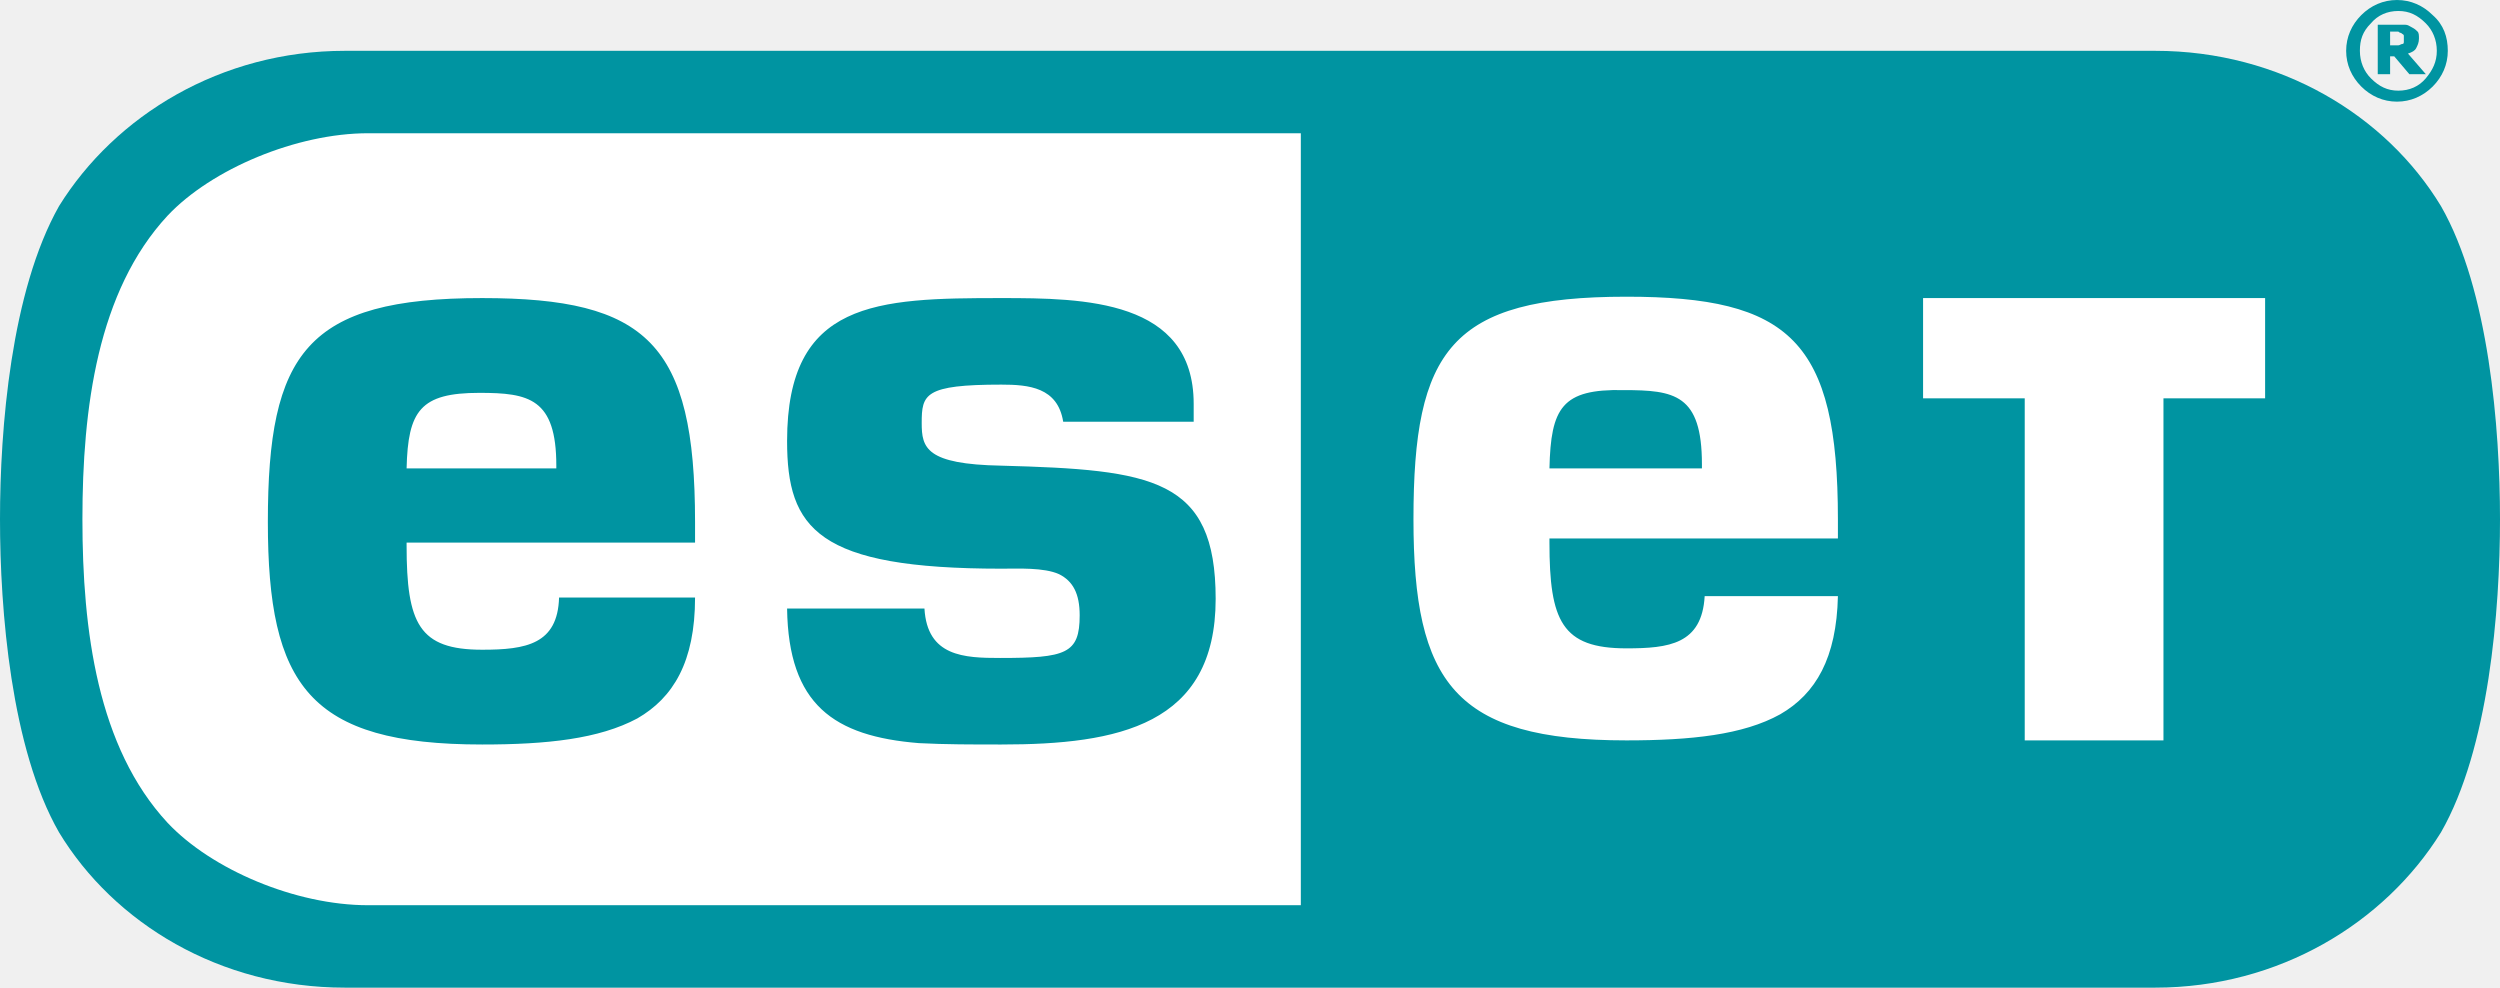
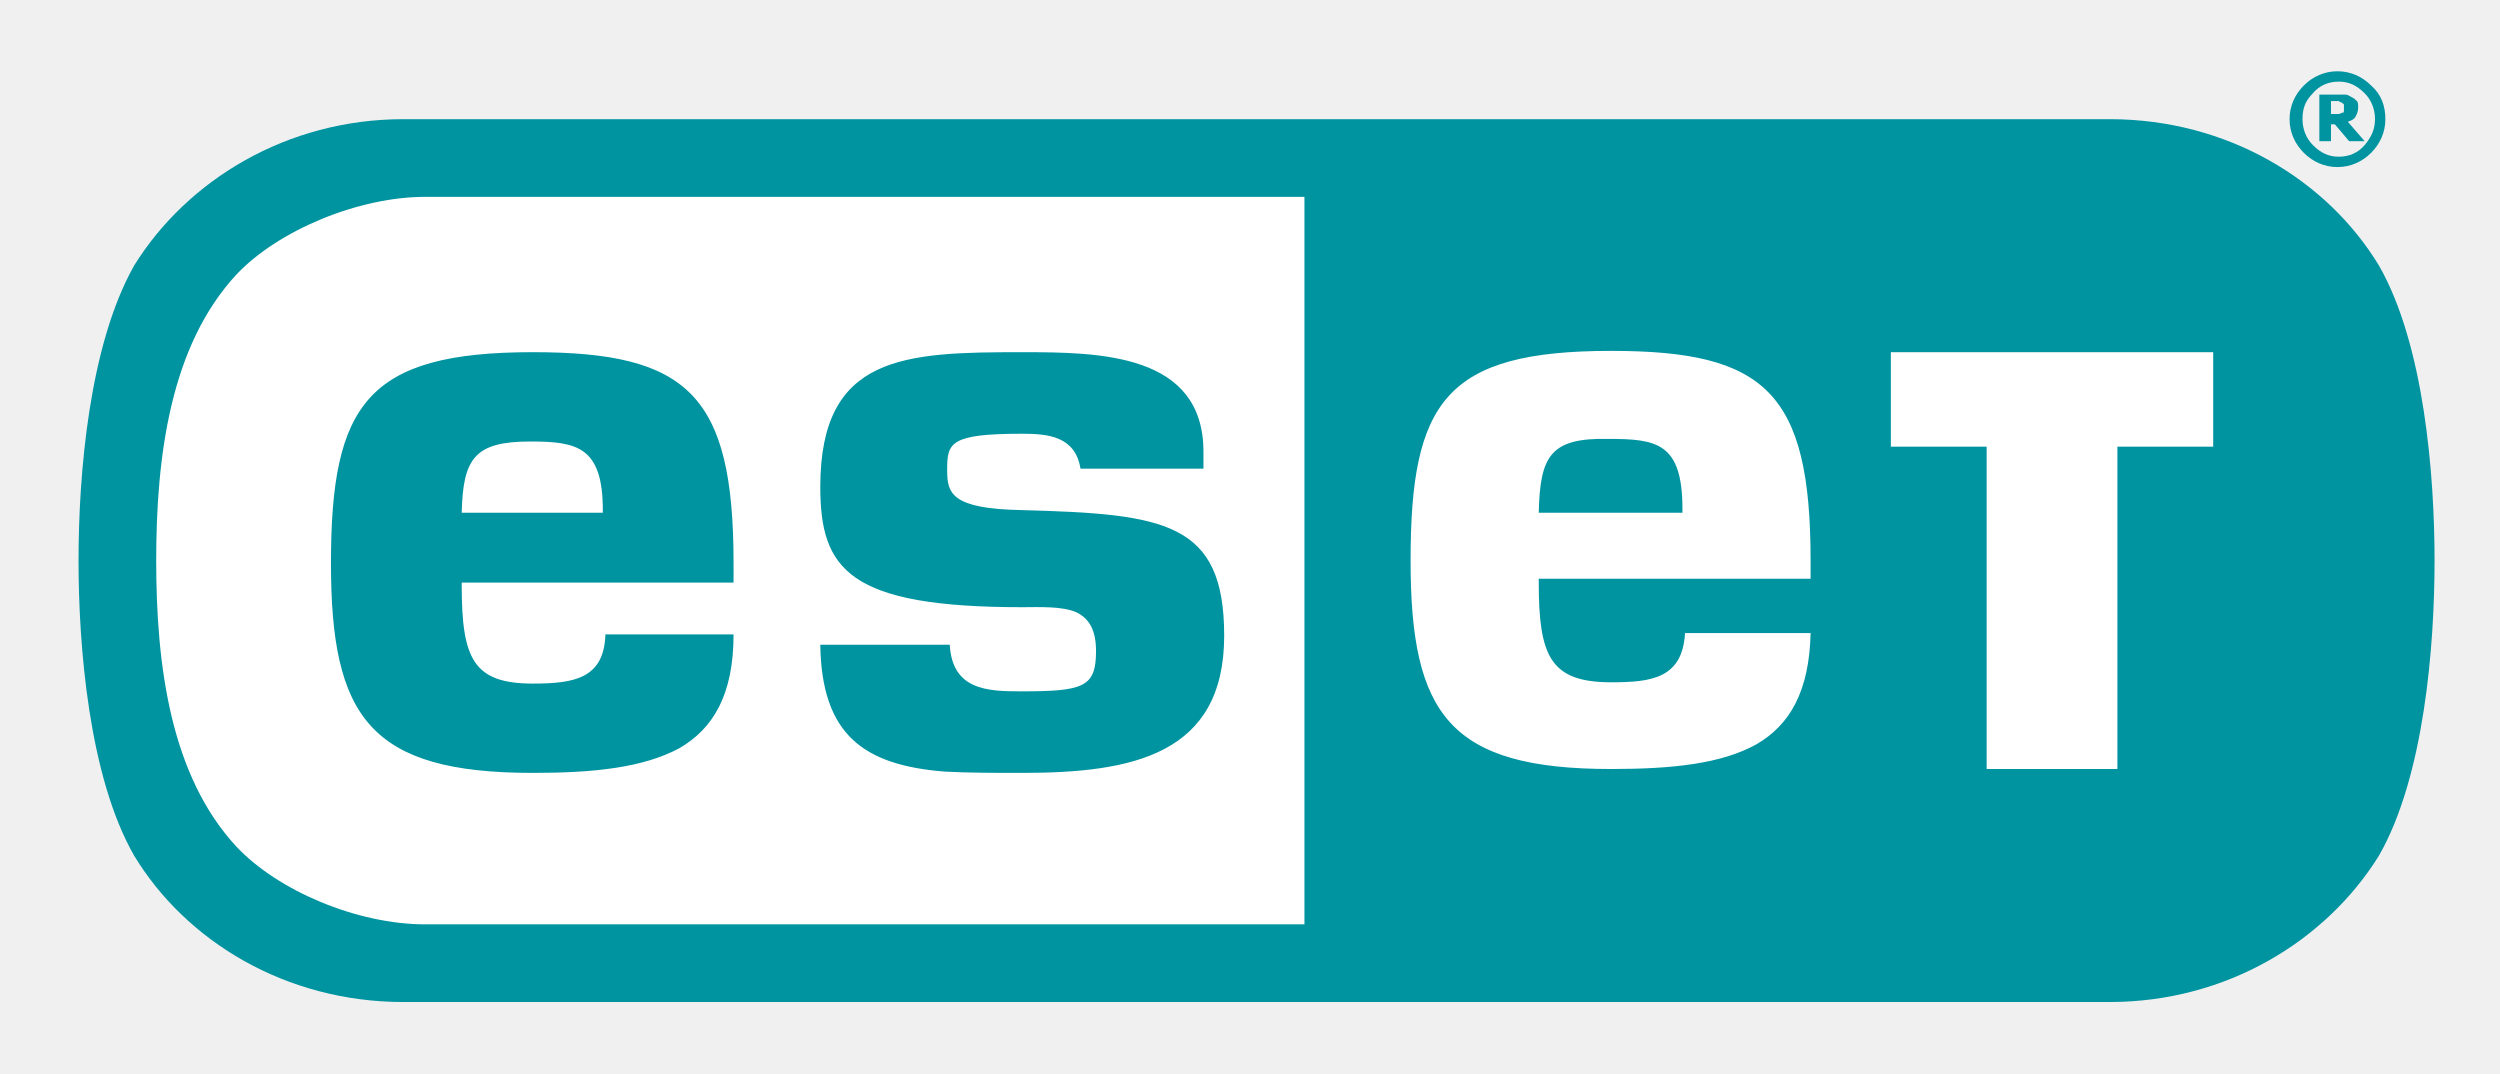
- <svg xmlns="http://www.w3.org/2000/svg" xmlns:xlink="http://www.w3.org/1999/xlink" version="1.1" id="Layer_1" x="0px" y="0px" viewBox="0 0 182 71.9" style="enable-background:new 0 0 182 71.9;" xml:space="preserve">
-   <style type="text/css">
- 	.st0{clip-path:url(#SVGID_2_);fill:#0094A1;}
- 	.st1{clip-path:url(#SVGID_2_);fill:#FFFFFF;}
- </style>
-   <g>
-     <defs>
-       <rect id="SVGID_1_" y="0" width="182" height="71.9" />
-     </defs>
-     <clipPath id="SVGID_2_">
-       <use xlink:href="#SVGID_1_" style="overflow:visible;" />
-     </clipPath>
-     <path class="st0" d="M175,2.8c0-0.1,0-0.1,0-0.2c0-0.1-0.1-0.1-0.2-0.2c-0.1,0-0.2-0.1-0.2-0.1c-0.1,0-0.2,0-0.3,0H174v1h0.2   c0.2,0,0.3,0,0.4,0c0.1,0,0.2-0.1,0.3-0.1c0.1,0,0.1-0.1,0.1-0.2C175,3,175,2.9,175,2.8 M176.6,5.4h-1.2l-1.1-1.3H174v1.3h-0.9V1.8   h1.4c0.3,0,0.5,0,0.6,0c0.2,0,0.3,0.1,0.5,0.2c0.2,0.1,0.3,0.2,0.4,0.3c0.1,0.1,0.1,0.3,0.1,0.5c0,0.3-0.1,0.5-0.2,0.7   c-0.1,0.2-0.3,0.3-0.6,0.4L176.6,5.4z M177.4,3.7c0-0.8-0.3-1.5-0.8-2c-0.6-0.6-1.2-0.9-2-0.9c-0.8,0-1.5,0.3-2,0.9   c-0.6,0.6-0.8,1.2-0.8,2c0,0.8,0.3,1.5,0.8,2c0.6,0.6,1.2,0.9,2,0.9c0.8,0,1.5-0.3,2-0.9C177.1,5.1,177.4,4.5,177.4,3.7 M178.2,3.7   c0,1-0.4,1.9-1.1,2.6c-0.7,0.7-1.6,1.1-2.6,1.1c-1,0-1.9-0.4-2.6-1.1c-0.7-0.7-1.1-1.6-1.1-2.6c0-1,0.4-1.9,1.1-2.6   c0.7-0.7,1.6-1.1,2.6-1.1c1,0,1.9,0.4,2.6,1.1C177.9,1.8,178.2,2.7,178.2,3.7" />
-     <path class="st0" d="M25.1,3.7c-9,0-16.7,4.7-20.8,11.3C0.8,21.2,0,31.2,0,37.8c0,6.6,0.8,16.7,4.3,22.8c4,6.6,11.7,11.3,20.8,11.3   h131.8c9,0,16.7-4.7,20.8-11.3c3.5-6.1,4.3-16.2,4.3-22.8c0-6.6-0.8-16.7-4.3-22.8c-4-6.6-11.7-11.3-20.8-11.3H25.1z" />
-     <path class="st1" d="M112.8,34.1h11.1v-0.3c0-5.1-2-5.4-5.7-5.4C113.7,28.3,112.9,29.7,112.8,34.1 M34.9,28.6   c3.6,0,5.6,0.4,5.6,5.3v0.2H29.6C29.7,29.9,30.6,28.6,34.9,28.6 M19.5,38c0,11.9,3,16.2,15.6,16.2c4.7,0,8.5-0.4,11.3-1.9   c2.6-1.5,4.2-4.1,4.2-8.8h-9.9c-0.1,3.4-2.4,3.8-5.6,3.8c-4.6,0-5.5-1.9-5.5-7.6v-0.2h21V38c0-13-3.5-16.3-15.5-16.3   C22.3,21.7,19.5,25.7,19.5,38 M57.3,32.1c0,6.4,2.2,9.3,15.6,9.3c1.2,0,3.1-0.1,4.2,0.4c1,0.5,1.5,1.4,1.5,3c0,2.8-1,3.1-5.8,3.1   c-2.6,0-5.3-0.1-5.5-3.6H57.3c0.1,7,3.4,9.3,9.6,9.8c1.9,0.1,3.9,0.1,6,0.1c8.5,0,15.6-1.4,15.6-10.6c0-8.8-4.6-9.4-15.6-9.7   c-5.5-0.1-5.8-1.3-5.8-3.1c0-2.1,0.2-2.8,5.8-2.8c2,0,4.1,0.2,4.5,2.7h9.5v-1.3c0-7.6-8-7.7-14-7.7C63.8,21.7,57.3,21.9,57.3,32.1    M140.1,21.7h24.8V29h-7.4v24.9h-10.1V29h-7.4V21.7z M102.9,37.8c0-12.3,2.7-16.2,15.5-16.2c11.9,0,15.4,3.2,15.4,16.2v1.4h-21v0.3   c0,5.7,0.9,7.7,5.6,7.7c3.1,0,5.5-0.3,5.7-3.8h9.7c-0.1,4.5-1.6,7.1-4.2,8.6c-2.7,1.5-6.5,1.9-11.2,1.9   C105.9,53.9,102.9,49.7,102.9,37.8 M12.2,59.9C7.1,54.4,6,45.9,6,37.8c0-8.1,1.1-16.6,6.2-22.1c3.2-3.4,9.4-6,14.6-6h67.9v56.2   H26.8C21.5,65.9,15.4,63.3,12.2,59.9" />
+ <svg xmlns="http://www.w3.org/2000/svg" clip-rule="evenodd" fill-rule="evenodd" stroke-linejoin="round" stroke-miterlimit="2" viewBox="88 118 382 164">
+   <g fill-rule="nonzero">
+     <path d="m446.154 134.429v-.396c0-.198-.198-.198-.396-.396-.198 0-.395-.197-.395-.197h-1.187v1.978h1.187c.197 0 .395-.198.593-.198s.198-.198.198-.396zm3.165 5.142h-2.374l-2.176-2.571h-.593v2.571h-1.78v-7.12h3.956c.395 0 .593.197.989.395.395.198.593.396.791.594.198.197.198.593.198.989 0 .593-.198.989-.396 1.384-.198.396-.593.594-1.187.791zm1.582-3.362c0-1.583-.593-2.967-1.582-3.956-1.187-1.187-2.374-1.78-3.956-1.78-1.583 0-2.967.593-3.956 1.78-1.187 1.187-1.583 2.373-1.583 3.956 0 1.582.594 2.967 1.583 3.956 1.186 1.187 2.373 1.78 3.956 1.78 1.582 0 2.967-.593 3.956-1.78s1.582-2.374 1.582-3.956m1.583 0c0 1.978-.792 3.758-2.176 5.143-1.385 1.384-3.165 2.175-5.143 2.175s-3.758-.791-5.143-2.175c-1.385-1.385-2.176-3.165-2.176-5.143s.791-3.758 2.176-5.143 3.165-2.176 5.143-2.176 3.758.791 5.143 2.176c1.582 1.385 2.176 3.165 2.176 5.143" fill="#0094a1" />
+     <path d="m149.648 136.209c-17.802 0-33.033 9.296-41.143 22.351-6.923 12.264-8.505 32.044-8.505 45.099s1.582 33.033 8.505 45.099c7.913 13.055 23.143 22.352 41.143 22.352h260.704c17.802 0 33.033-9.297 41.143-22.352 6.923-12.066 8.505-32.044 8.505-45.099s-1.582-33.033-8.505-45.099c-7.913-13.055-23.143-22.351-41.143-22.351z" fill="#0094a1" />
+     <path d="m323.121 196.341h21.956v-.594c0-10.088-3.956-10.681-11.275-10.681-8.901-.198-10.483 2.571-10.681 11.275m-154.088-10.879c7.121 0 11.077.791 11.077 10.483v.396h-21.561c.198-8.308 1.978-10.879 10.484-10.879m-30.462 18.593c0 23.538 5.934 32.044 30.858 32.044 9.296 0 16.813-.791 22.351-3.758 5.143-2.967 8.308-8.11 8.308-17.407h-19.583c-.197 6.725-4.747 7.517-11.076 7.517-9.099 0-10.88-3.759-10.88-15.033v-.396h41.539v-2.967c0-25.714-6.923-32.242-30.659-32.242-25.319 0-30.858 7.912-30.858 32.242m74.77-11.67c0 12.659 4.351 18.395 30.857 18.395 2.373 0 6.132-.198 8.307.791 1.979.989 2.968 2.77 2.968 5.934 0 5.539-1.978 6.132-11.473 6.132-5.143 0-10.484-.197-10.879-7.121h-19.78c.197 13.847 6.725 18.396 18.989 19.385 3.758.198 7.714.198 11.868.198 16.813 0 30.857-2.769 30.857-20.967 0-17.407-9.099-18.594-30.857-19.187-10.879-.198-11.473-2.571-11.473-6.132 0-4.154.396-5.538 11.473-5.538 3.956 0 8.11.395 8.901 5.34h18.791v-2.571c0-15.033-15.824-15.231-27.692-15.231-18 0-30.857.396-30.857 20.572m163.582-20.572h49.253v14.44h-14.638v49.252h-19.978v-49.252h-14.637zm-73.385 31.846c0-24.329 5.341-32.044 30.66-32.044 23.538 0 30.461 6.33 30.461 32.044v2.77h-41.538v.593c0 11.275 1.78 15.231 11.077 15.231 6.132 0 10.879-.594 11.275-7.517h19.186c-.197 8.901-3.164 14.044-8.307 17.011-5.341 2.967-12.857 3.758-22.154 3.758-24.725 0-30.66-8.307-30.66-31.846m-179.406 43.715c-10.088-10.879-12.264-27.693-12.264-43.715s2.176-32.835 12.264-43.714c6.33-6.725 18.593-11.868 28.879-11.868h134.308v111.165h-134.308c-10.484 0-22.549-5.143-28.879-11.868" fill="#fff" />
  </g>
</svg>
